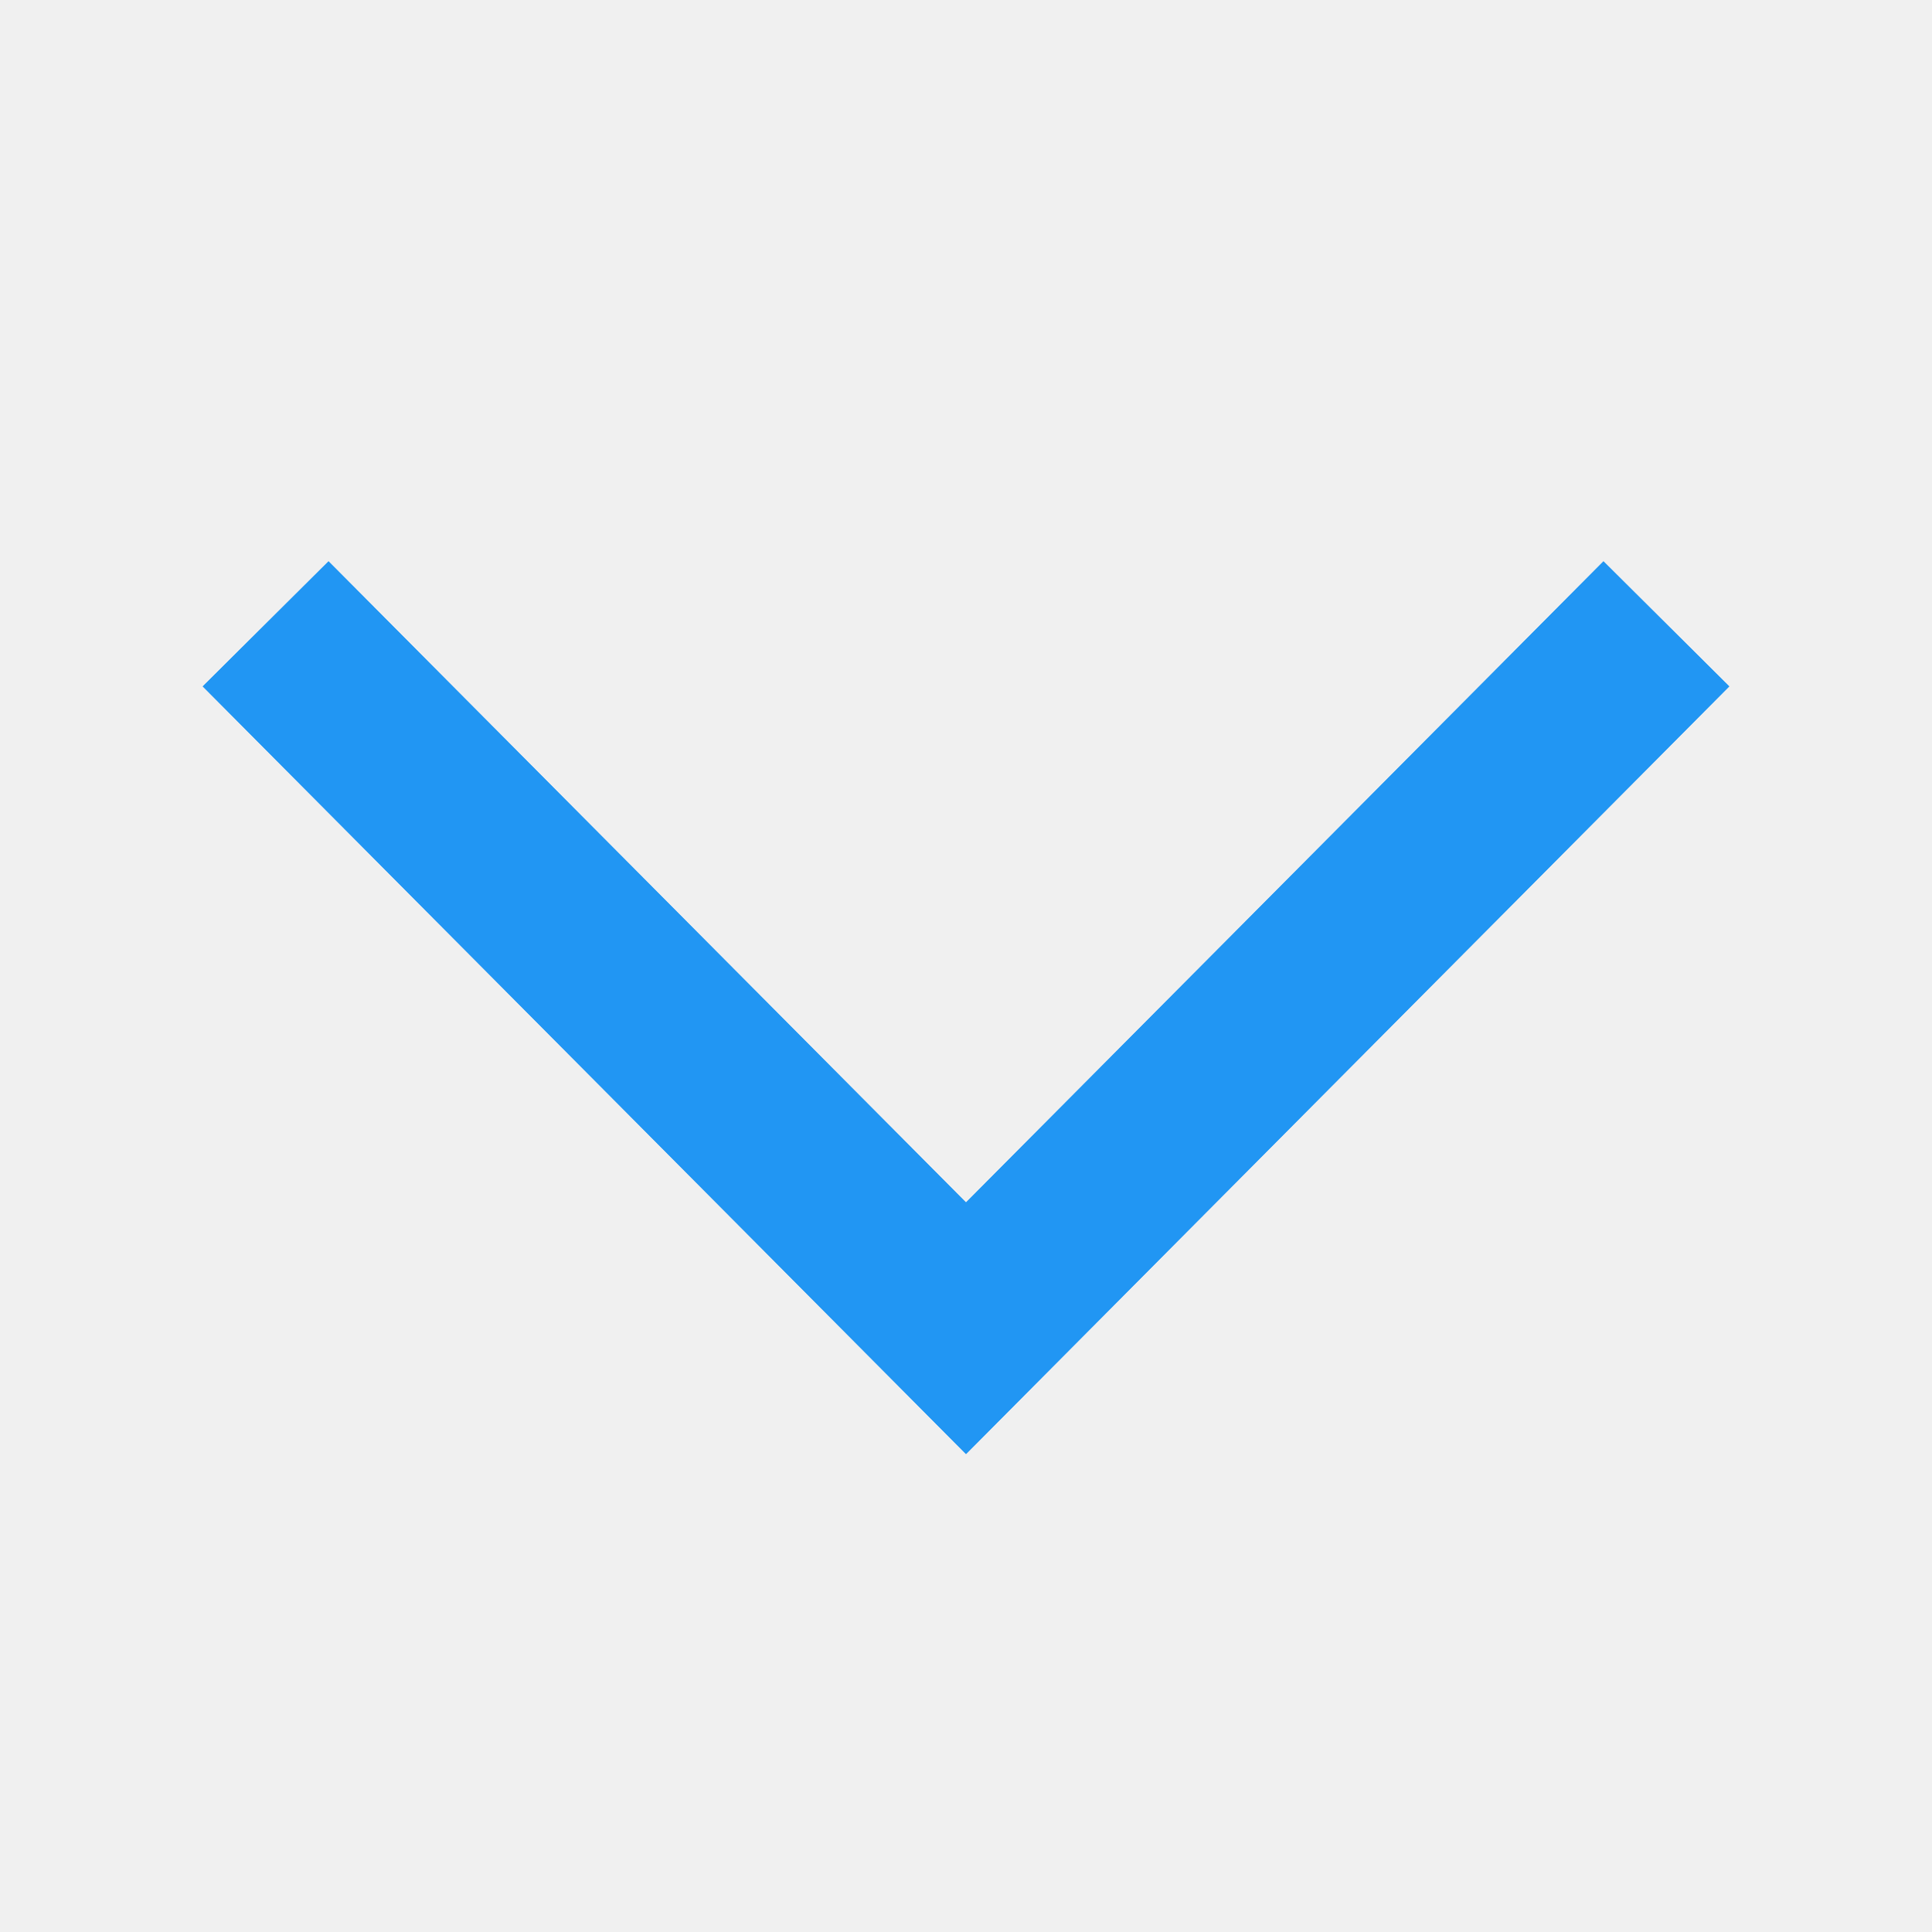
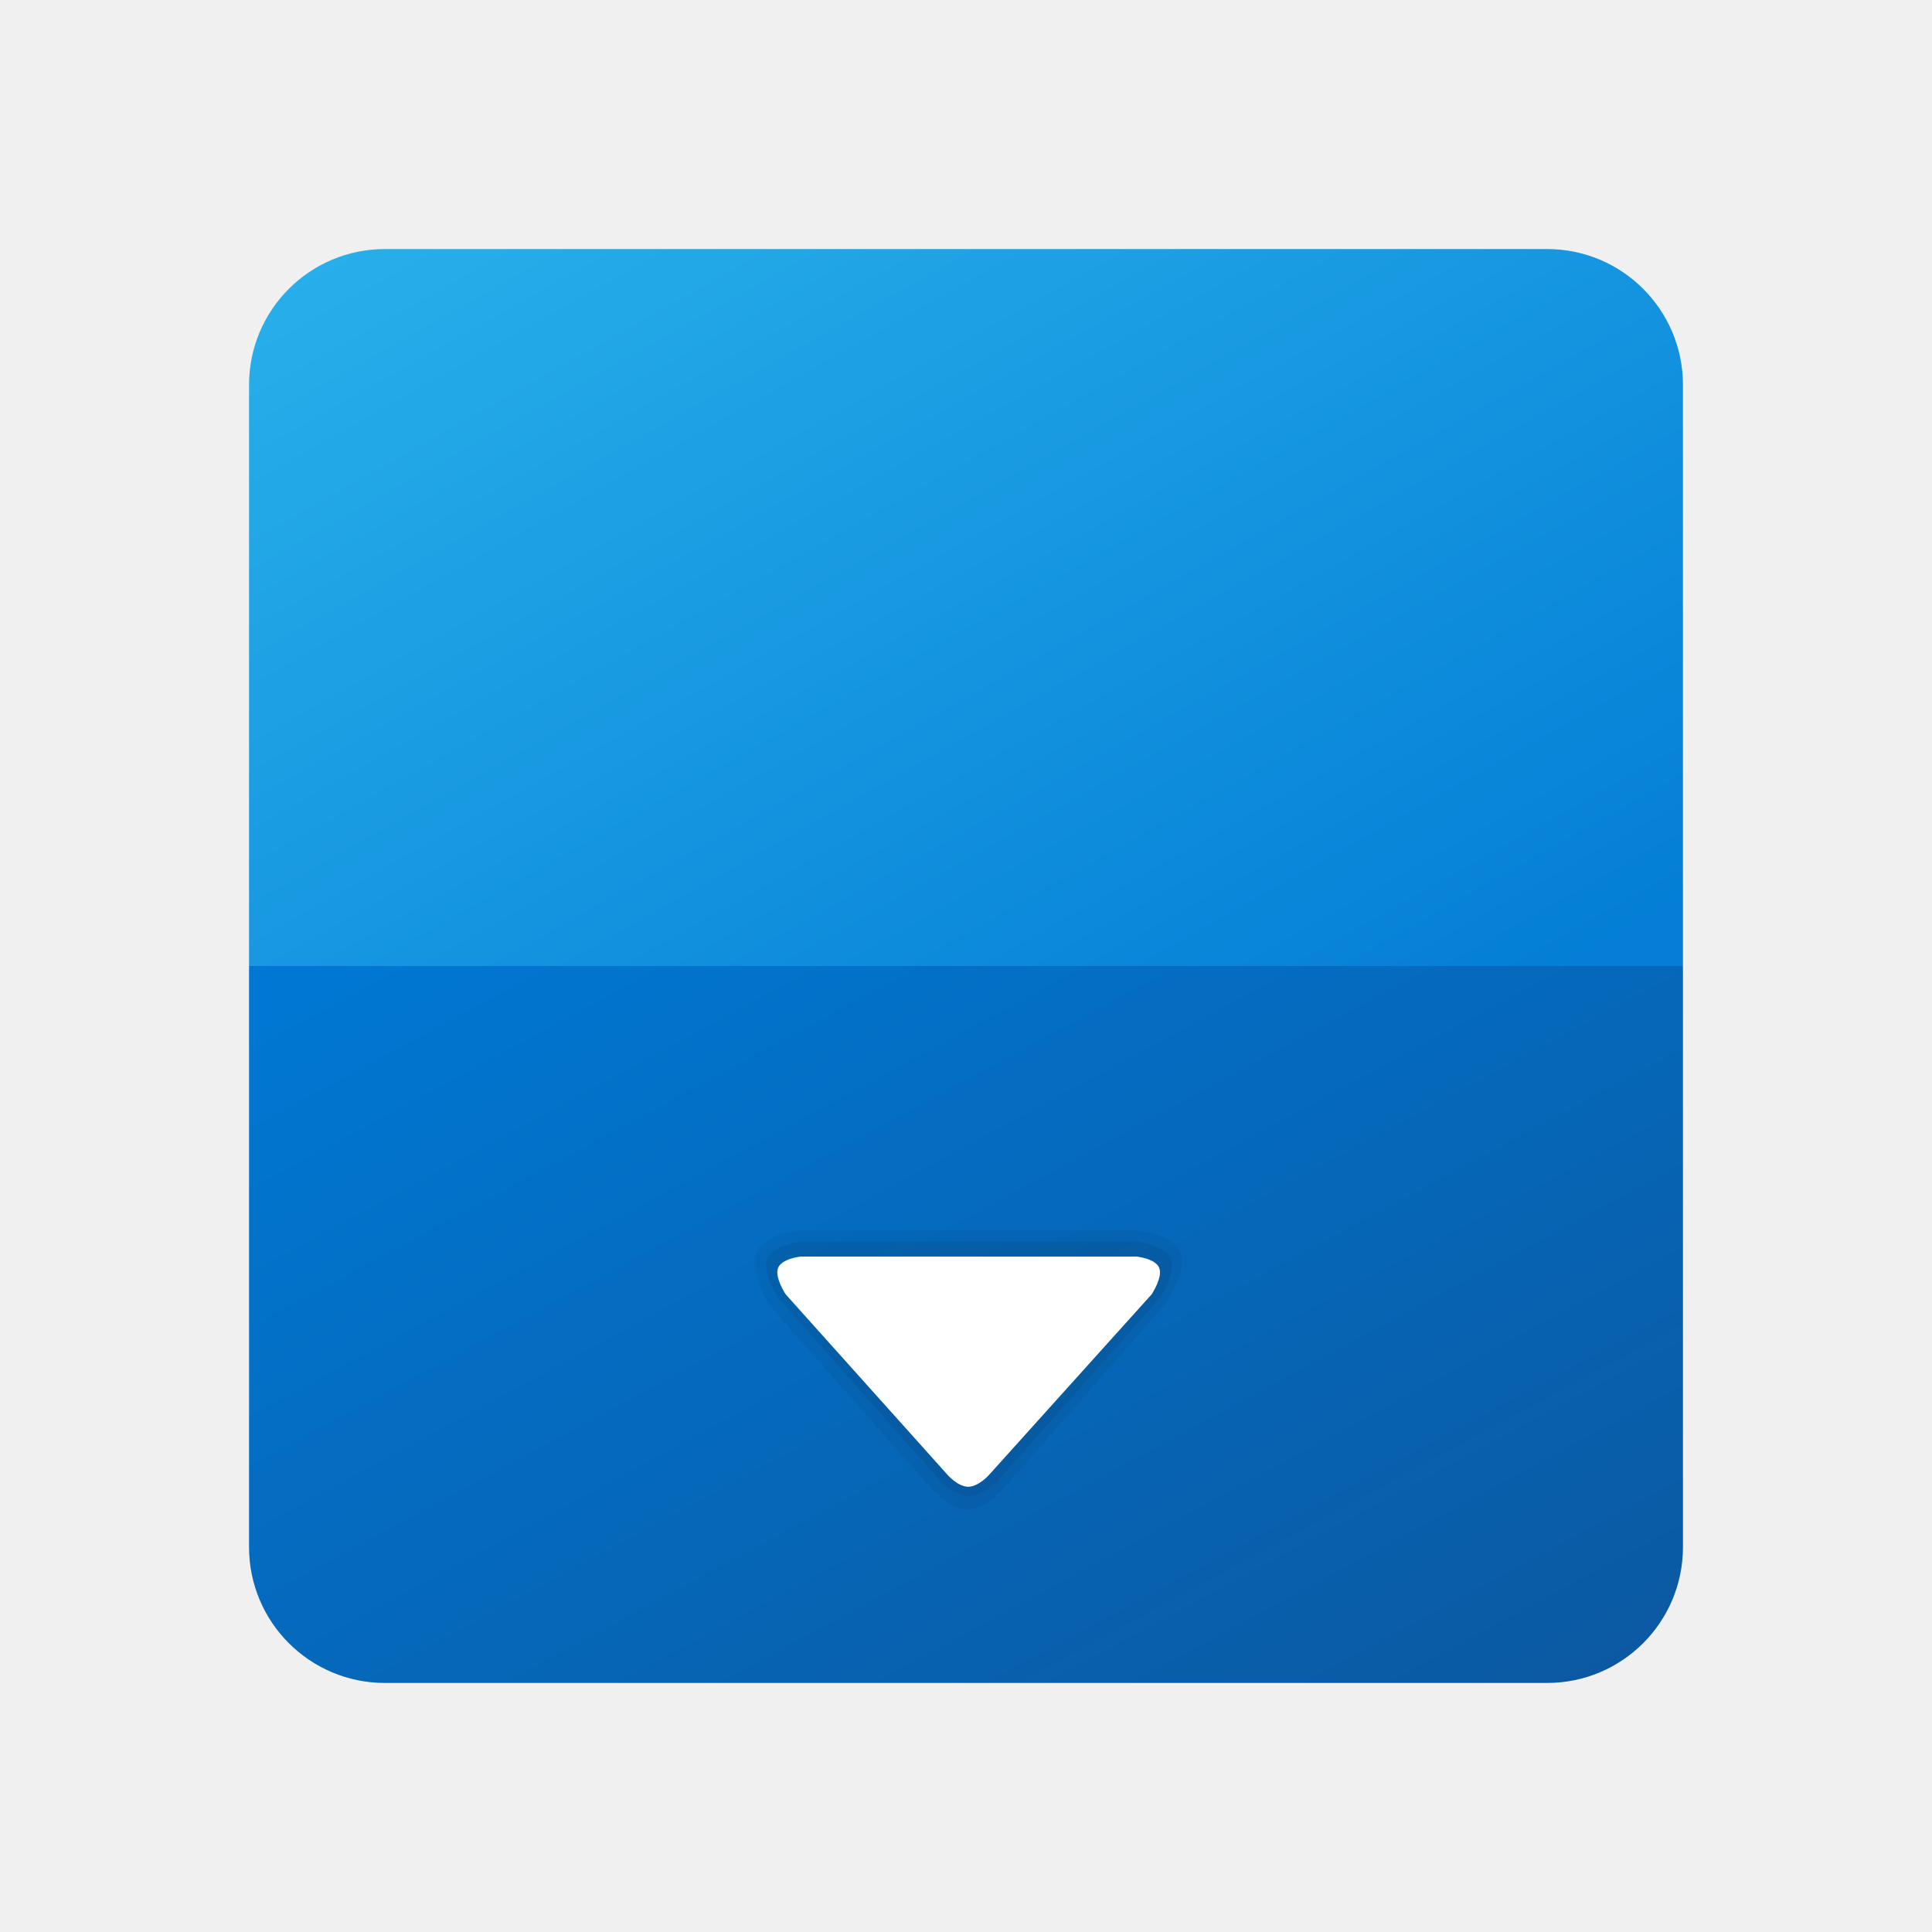
<svg xmlns="http://www.w3.org/2000/svg" xmlns:xlink="http://www.w3.org/1999/xlink" width="512px" height="512px" viewBox="0 0 512 512" version="1.1">
  <defs>
+     <linearGradient gradientUnits="objectBoundingBox" x1="0.012" y1="0.076" x2="0.978" y2="0.96" id="gradient_1">
+       <stop offset="0%" stop-color="#0077D2" />
+       <stop offset="100%" stop-color="#0B59A2" />
+     </linearGradient>
+     <linearGradient gradientUnits="objectBoundingBox" x1="0.012" y1="0.055" x2="0.994" y2="0.916" id="gradient_2">
+       <stop offset="0%" stop-color="#28AFEA" />
+       <stop offset="100%" stop-color="#047ED6" />
+     </linearGradient>
    <path d="M512 0L512 0L512 512L0 512L0 0L512 0Z" id="path_1" />
    <clipPath id="clip_1">
      <use xlink:href="#path_1" />
    </clipPath>
  </defs>
-   <g id="ComboBox" clip-path="url(#clip_1)">
-     <path d="M512 0L512 0L512 512L0 512L0 0L512 0Z" id="ComboBox" fill="none" stroke="none" />
-     <path d="M70.4 165.333L256 352L441.6 165.333" id="Polygon" fill="none" fill-rule="evenodd" stroke="#2196F3" stroke-width="47" />
-     <path d="M70.4 165.333L256 352L441.6 165.333" id="Polygon" fill="none" fill-rule="evenodd" stroke="#2196F3" stroke-width="47" />
+   <g id="Expander" clip-path="url(#clip_1)">
+     <path d="M512 0L512 0L512 512L0 512L0 0L512 0Z" id="Expander" fill="none" stroke="none" />
+     <path d="M0 0L512 0L512 512L0 512L0 0Z" id="Background" fill="none" fill-rule="evenodd" stroke="none" />
+     <g id="Group-2" transform="translate(66 66)">
+       <path d="M380 190L380 190L380 344C380 363.885 363.885 380 344 380L36 380C16.115 380 0 363.885 0 344L0 190L380 190Z" id="S2" fill="url(#gradient_1)" stroke="none" />
+       <path d="M344 0C363.885 0 380 16.115 380 36L380 190L0 190L0 36C0 16.115 16.115 0 36 0L344 0Z" id="S1" fill="url(#gradient_2)" stroke="none" />
+     </g>
+     <path d="M256.437 400C251.457 400 246.433 394.05 246.433 394.05L203.937 346C203.937 346 198.439 337 200.438 332C202.436 327 211.933 326 211.933 326C238.705 326 300.909 326 300.909 326C300.909 326 311.055 327 312.938 332C314.82 337 308.438 346 308.438 346L266.354 394.05C266.354 394.05 261.418 400 256.437 400Z" id="Triangle-3" fill="#000000" fill-opacity="0.05" fill-rule="evenodd" stroke="none" />
+     <path d="M256.804 396.5C252.847 396.5 248.886 392.07 248.886 392.07L206.306 344C206.306 344 201.807 337.377 203.306 333.627C204.805 329.878 212.303 329 212.303 329L301.313 329C301.313 329 308.808 329.877 310.306 333.627C311.804 337.377 307.306 344 307.306 344L264.716 392.07C264.716 392.07 260.762 396.5 256.804 396.5Z" id="Triangle-4" fill="#000000" fill-opacity="0.07" fill-rule="evenodd" stroke="none" />
+     <path d="M256.59 394C253.867 394 251.169 390.913 251.169 390.913L208.204 343C208.204 343 205.204 338.5 206.204 336C207.204 333.5 212.204 333 212.204 333L301.204 333C301.204 333 306.204 333.5 307.204 336C308.204 338.5 305.204 343 305.204 343L262.059 390.913C262.059 390.913 259.312 394 256.59 394Z" id="Triangle-5" fill="#FFFFFF" fill-rule="evenodd" stroke="none" />
  </g>
</svg>
